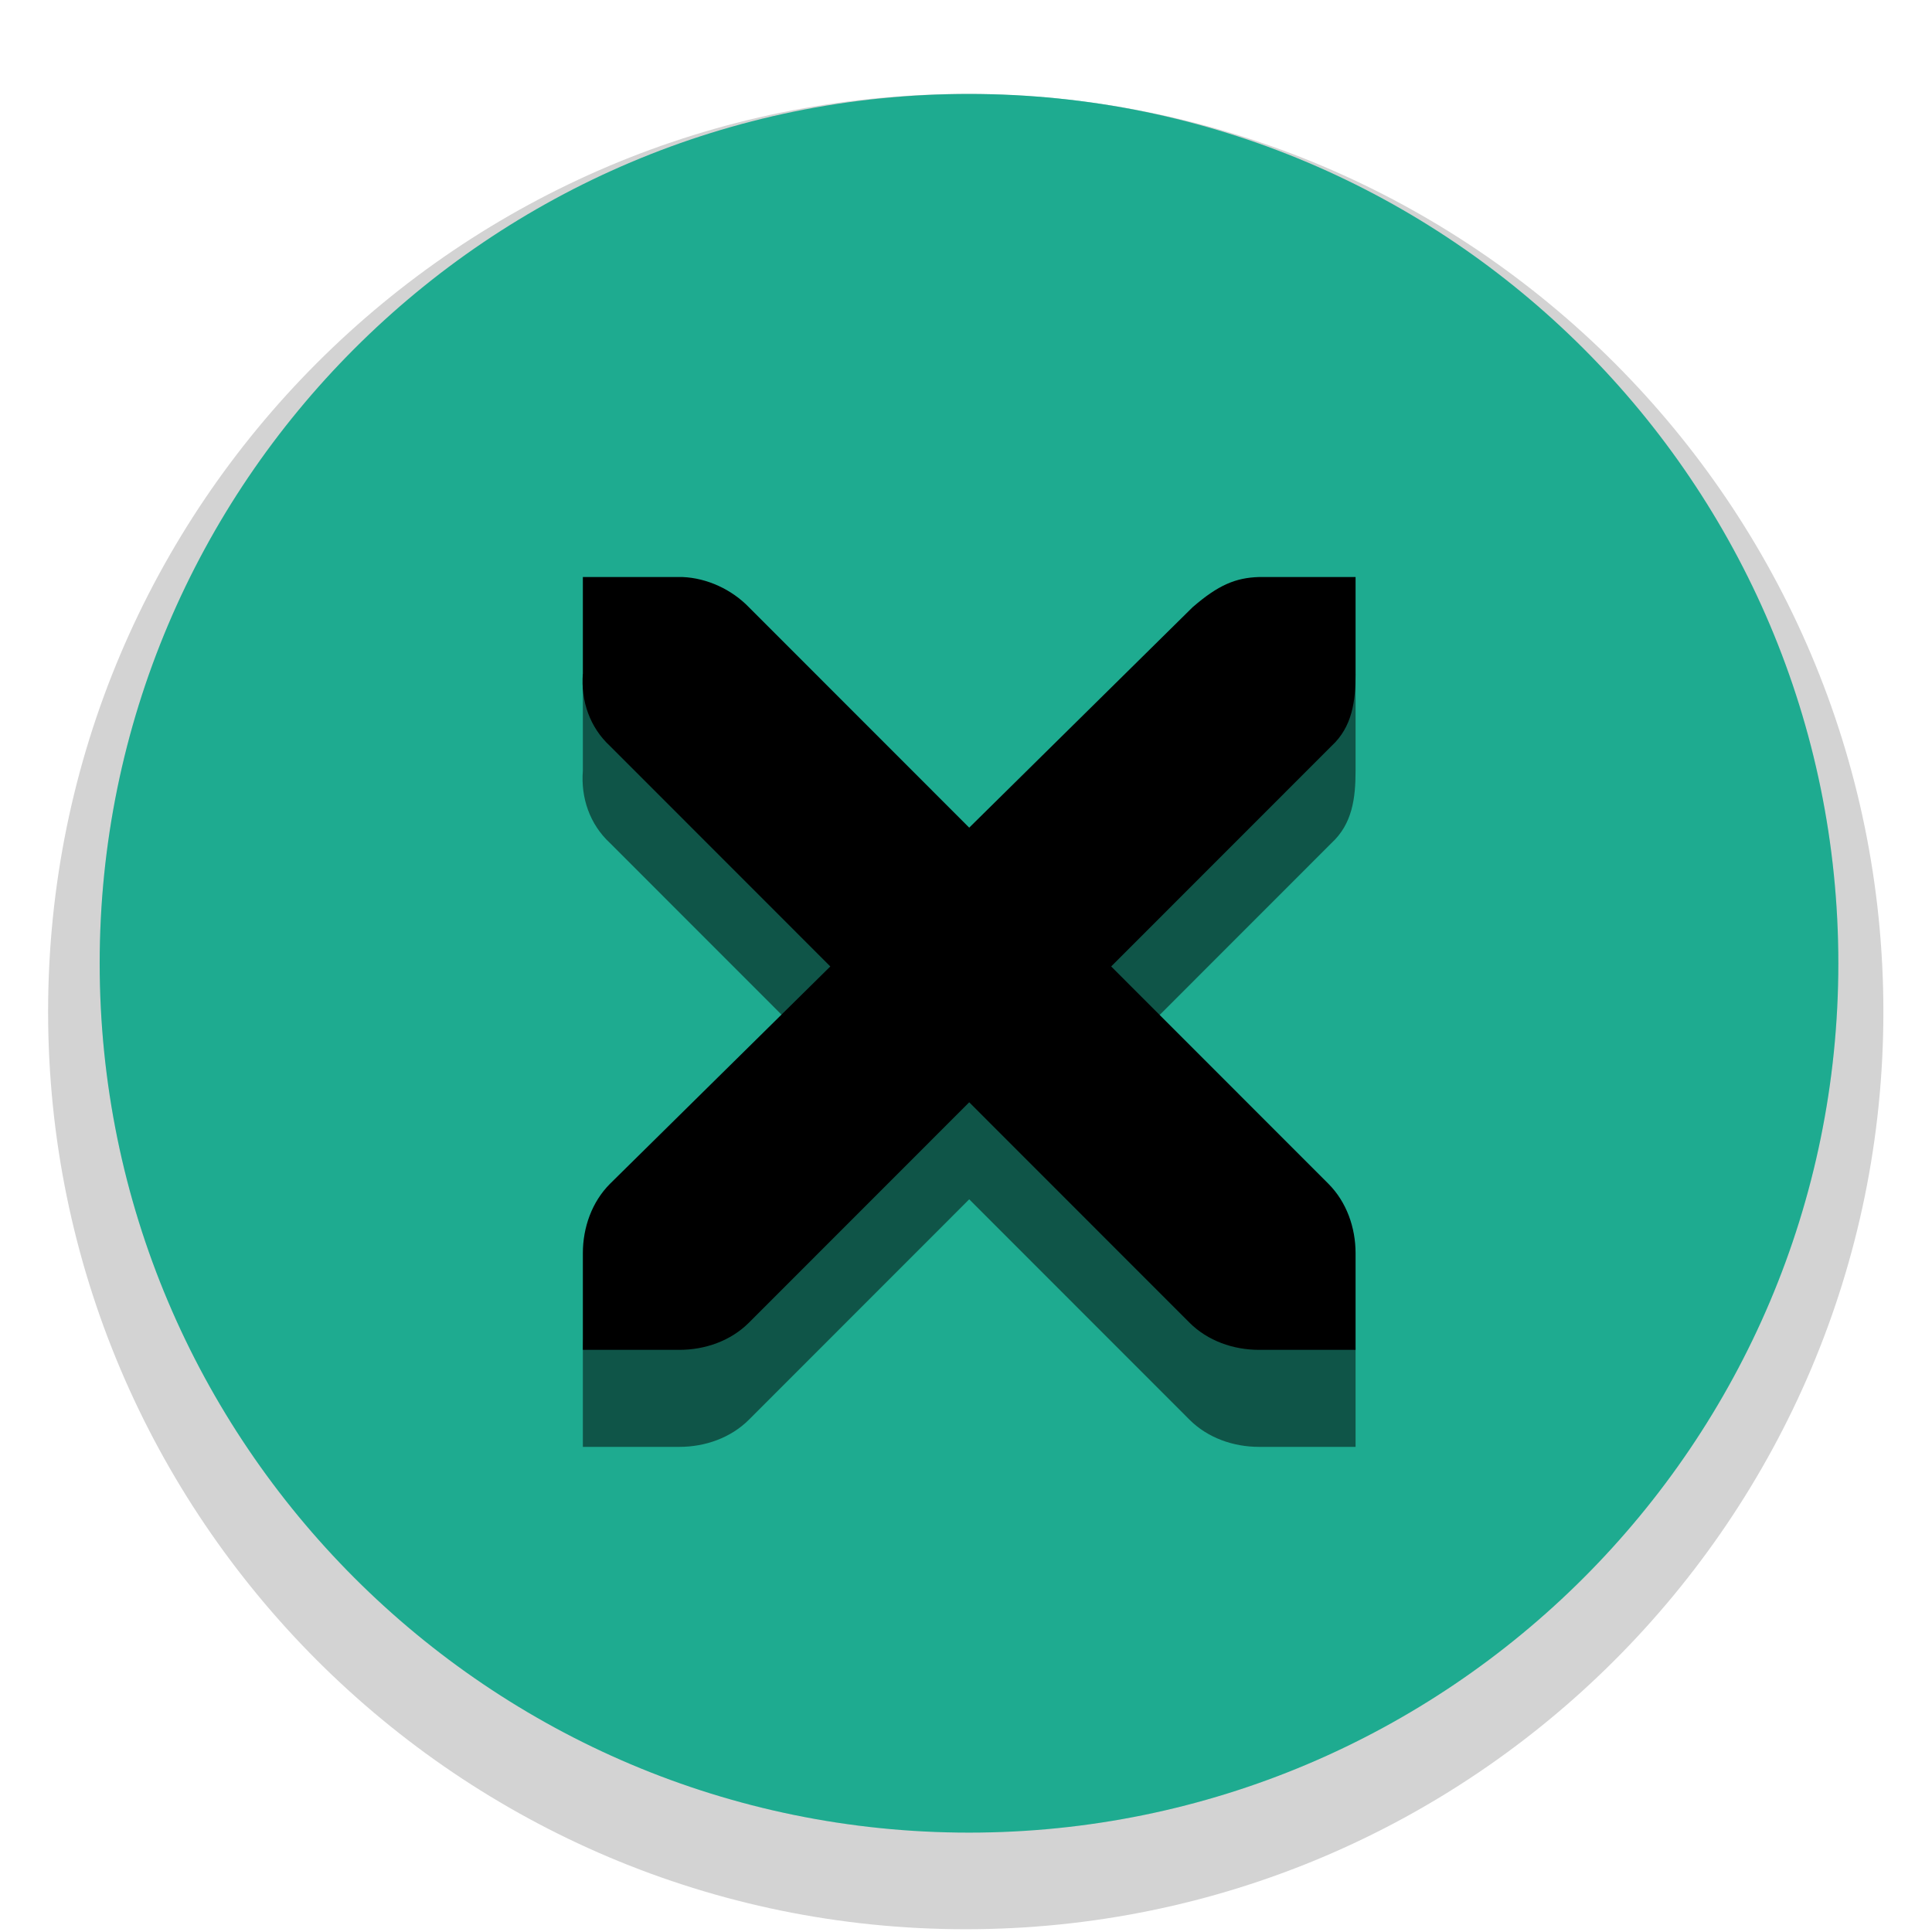
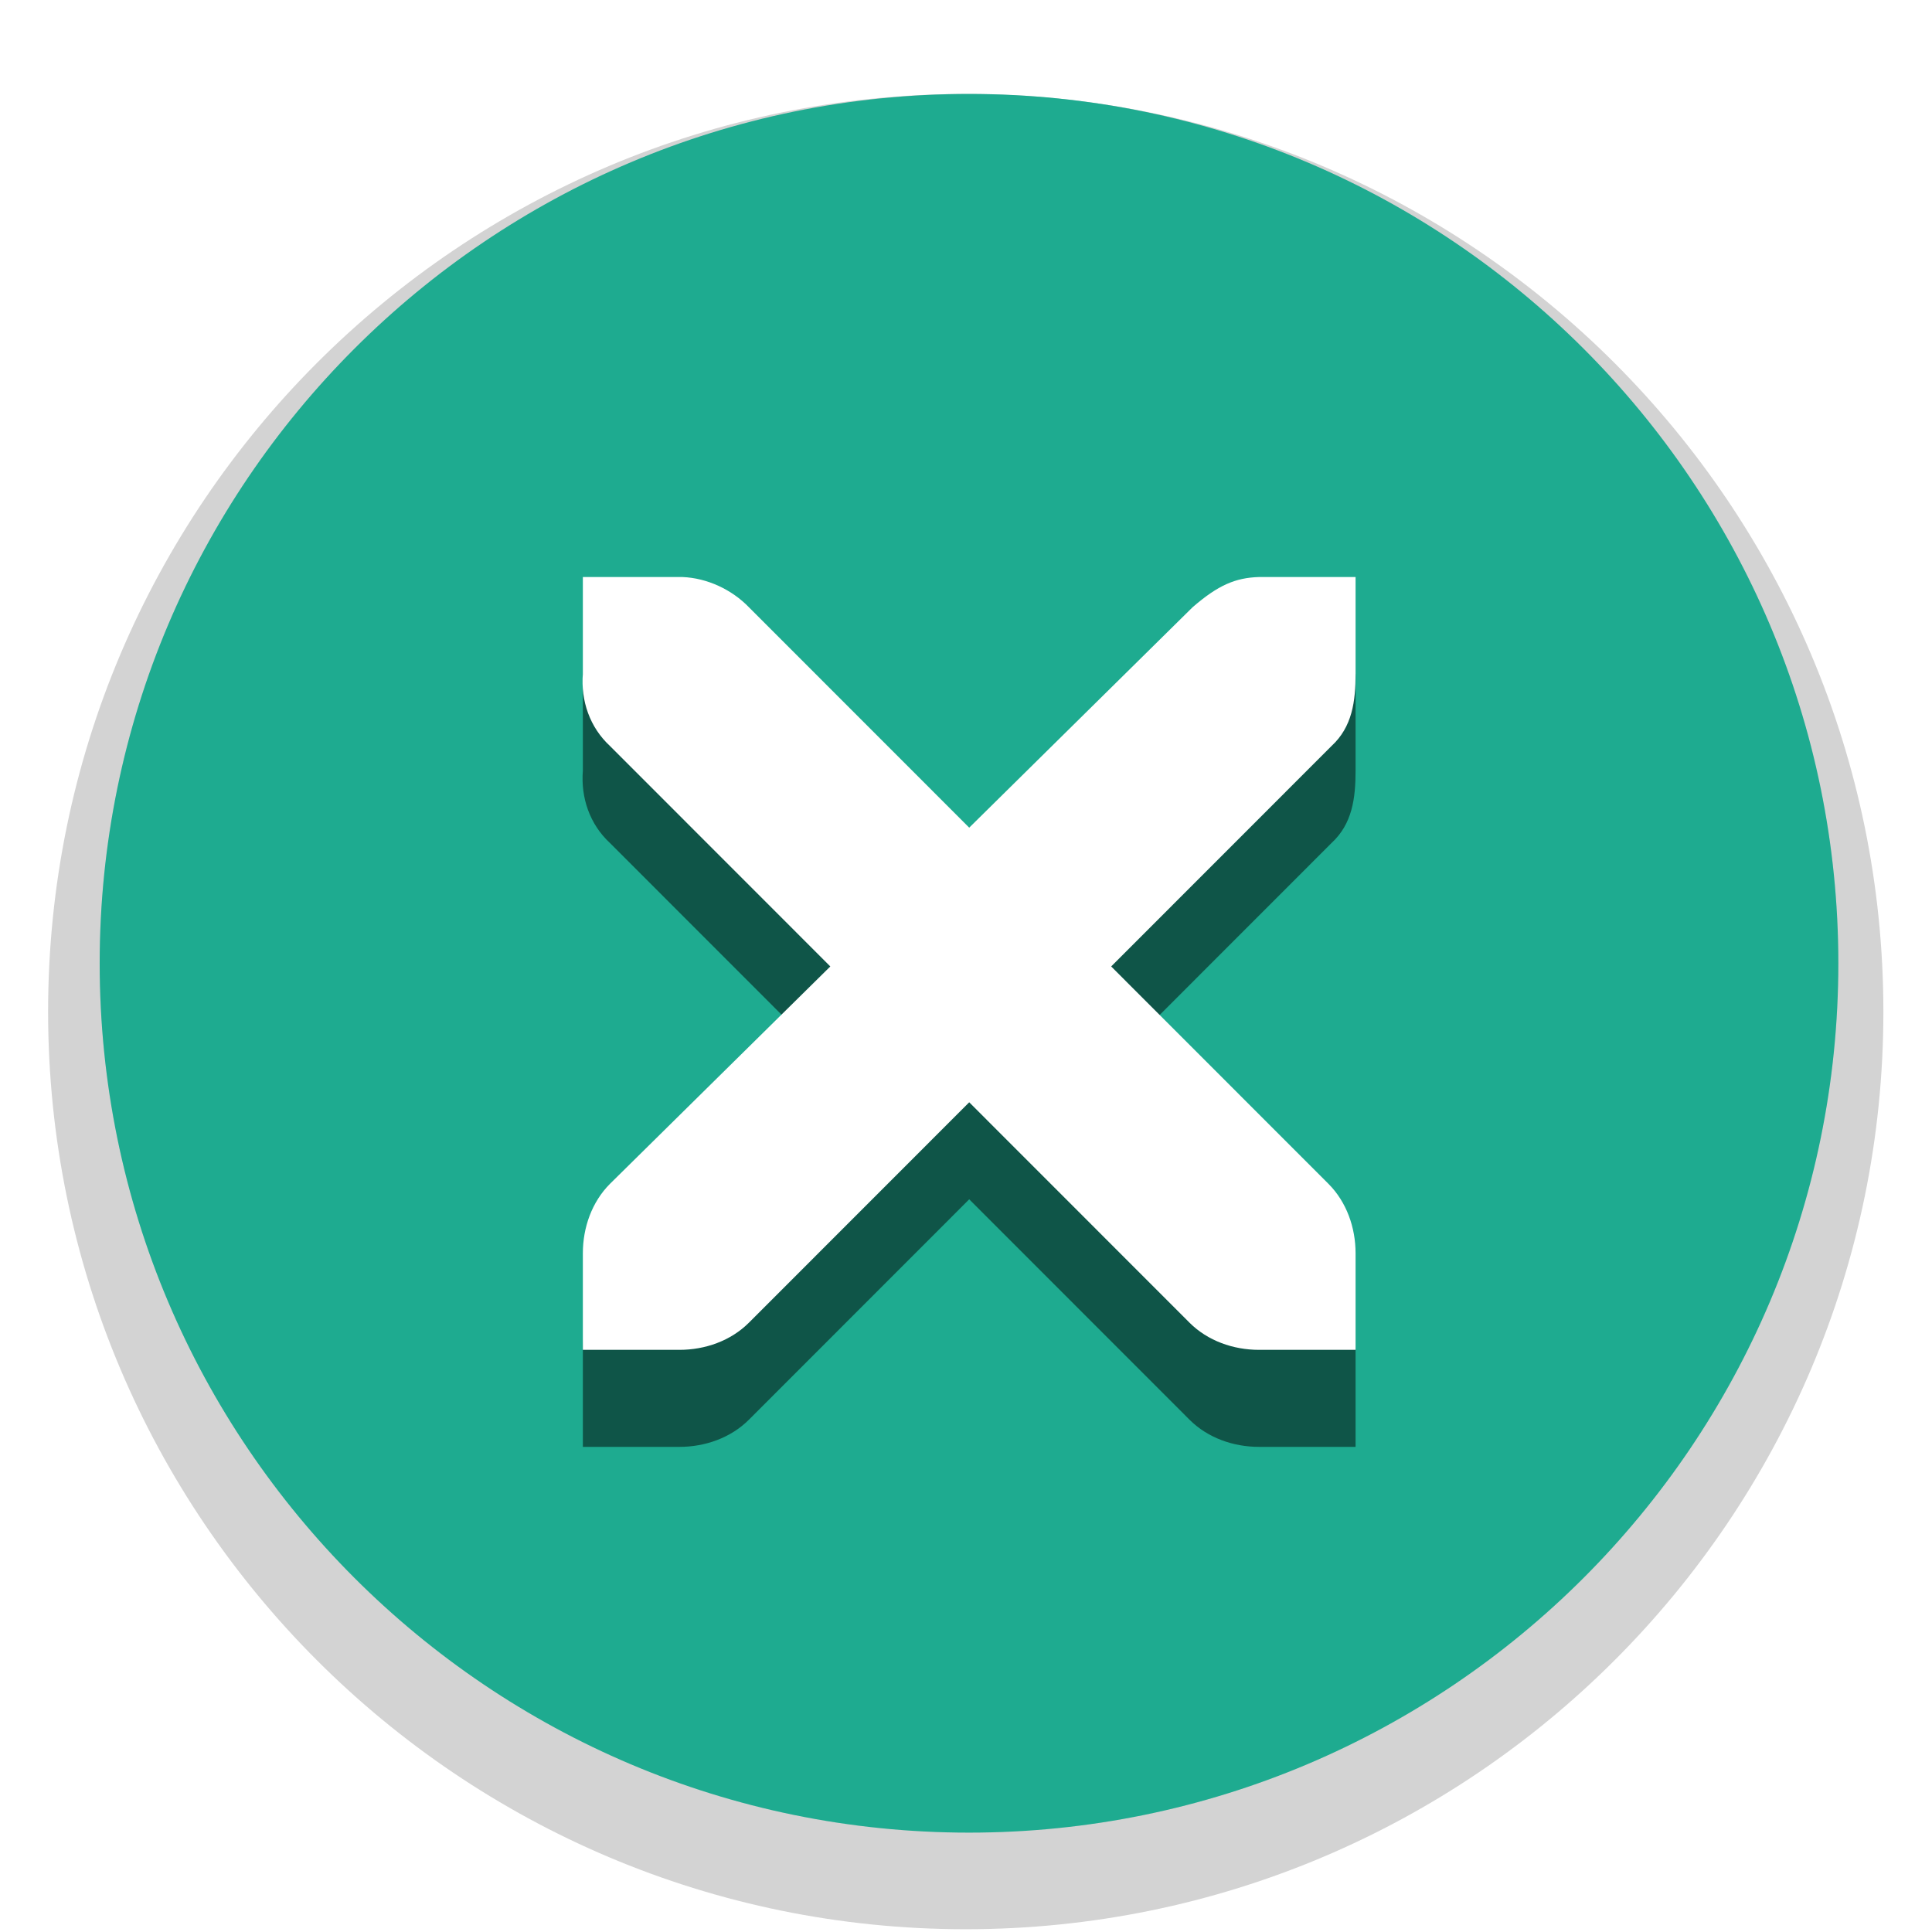
<svg xmlns="http://www.w3.org/2000/svg" xmlns:xlink="http://www.w3.org/1999/xlink" version="1.1" viewBox="0 0 20.001 20.001" id="svg209" width="20.001" height="20.001">
  <defs id="defs21">
    <linearGradient id="linearGradient1086">
      <stop stop-color="#fff" offset="0" id="stop2" />
      <stop stop-color="#fff" offset=".6" id="stop4" />
      <stop stop-color="#bababa" offset="1" id="stop6" />
    </linearGradient>
    <clipPath id="b">
      <rect x="109.41" y="196.63" width="16" height="16" opacity="0.3" id="rect9" />
    </clipPath>
    <clipPath id="a">
      <rect x="9.5" y="178.85" width="5" height="28" fill="#ffffff" opacity="0.539" id="rect12" />
    </clipPath>
    <radialGradient id="radialGradient1090-7-9" cx="19" cy="571.7" r="7.503" gradientTransform="matrix(1.433,-5.4148e-7,5.4109e-7,1.433,-8.2283,-213.91)" gradientUnits="userSpaceOnUse" xlink:href="#linearGradient1086" />
    <radialGradient id="radialGradient1090-7-93" cx="19" cy="571.7" r="7.503" gradientTransform="matrix(1.433,-5.4148e-7,5.4109e-7,1.433,-8.2283,-180.9)" gradientUnits="userSpaceOnUse" xlink:href="#linearGradient1086" />
    <radialGradient id="radialGradient1090-4-5" cx="19" cy="571.7" r="7.503" gradientTransform="matrix(1.4224,-5.3748e-7,5.371e-7,1.4224,57.973,-174.87)" gradientUnits="userSpaceOnUse" xlink:href="#linearGradient1086" />
    <radialGradient id="radialGradient1090-4-5-7" cx="19" cy="571.7" r="7.503" gradientTransform="matrix(1.4224,-5.3748e-7,5.371e-7,1.4224,57.973,-207.87)" gradientUnits="userSpaceOnUse" xlink:href="#linearGradient1086" />
    <radialGradient id="radialGradient1090-4-5-7-3" cx="19" cy="571.7" r="7.503" gradientTransform="matrix(1.4224,-5.3748e-7,5.371e-7,1.4224,57.973,-174.87)" gradientUnits="userSpaceOnUse" xlink:href="#linearGradient1086" />
    <radialGradient id="radialGradient1090-4-5-7-5" cx="19" cy="571.7" r="7.503" gradientTransform="matrix(1.4224,-5.3748e-7,5.371e-7,1.4224,57.973,-207.87)" gradientUnits="userSpaceOnUse" xlink:href="#linearGradient1086" />
  </defs>
  <g id="close-prelight" transform="matrix(1.0573,0,0,1.0573,-44.94582,-594.0969)">
    <rect x="42.51" y="561.9" width="18.917" height="18.917" fill="#ffffff" stroke-width="0.676" id="rect32" />
    <path d="m 51.966,562.82 c -4.959,0 -8.985,4.027 -8.985,8.986 0,4.959 4.027,8.984 8.985,8.984 4.959,0 8.985,-4.025 8.985,-8.984 0,-4.959 -4.027,-8.986 -8.985,-8.986 z" color="#000000" color-rendering="auto" dominant-baseline="auto" fill="#d3d3d3" image-rendering="auto" shape-rendering="auto" solid-color="#000000" stop-color="#000000" stroke-width="1.025" id="path34" />
    <path d="m 51.998,562.82 c -4.698,0 -8.512,3.814 -8.512,8.512 0,4.698 3.814,8.512 8.512,8.512 4.698,0 8.512,-3.814 8.512,-8.512 0,-4.698 -3.814,-8.512 -8.512,-8.512 z" color="#000000" color-rendering="auto" dominant-baseline="auto" fill="#06a284" image-rendering="auto" shape-rendering="auto" solid-color="#000000" stop-color="#000000" id="path36" />
    <path d="m 51.998,562.82 c -4.698,0 -8.512,3.814 -8.512,8.512 0,4.698 3.814,8.512 8.512,8.512 4.698,0 8.512,-3.814 8.512,-8.512 0,-4.698 -3.814,-8.512 -8.512,-8.512 z" color="#000000" color-rendering="auto" dominant-baseline="auto" fill="#ffffff" image-rendering="auto" opacity="0.1" shape-rendering="auto" solid-color="#000000" stop-color="#000000" id="path38" />
    <path d="m 48.217,568.5 h 0.946 c 0.01,-1.3e-4 0.02,-4.5e-4 0.03,0 0.241,0.01 0.482,0.122 0.65,0.296 l 2.157,2.158 2.187,-2.158 c 0.251,-0.218 0.422,-0.289 0.65,-0.296 h 0.946 v 0.946 c 0,0.271 -0.032,0.521 -0.236,0.709 l -2.157,2.158 2.127,2.128 c 0.178,0.178 0.266,0.429 0.266,0.68 v 0.946 h -0.946 c -0.251,-1e-5 -0.502,-0.088 -0.68,-0.266 l -2.157,-2.158 -2.157,2.158 c -0.178,0.178 -0.429,0.266 -0.68,0.266 h -0.946 v -0.946 c 0,-0.251 0.088,-0.502 0.266,-0.68 l 2.157,-2.128 -2.157,-2.158 c -0.199,-0.184 -0.287,-0.444 -0.266,-0.709 V 568.5 Z" color="#bebebe" enable-background="new" opacity="0.5" stroke-width="1.261" id="path40" />
-     <path d="m 48.217,567.55 h 0.946 c 0.01,-1.3e-4 0.02,-4.5e-4 0.03,0 0.241,0.01 0.482,0.122 0.65,0.296 l 2.157,2.158 2.187,-2.158 c 0.251,-0.218 0.422,-0.289 0.65,-0.296 h 0.946 v 0.946 c 0,0.271 -0.032,0.521 -0.236,0.709 l -2.157,2.158 2.127,2.128 c 0.178,0.178 0.266,0.429 0.266,0.68 v 0.946 h -0.946 c -0.251,-10e-6 -0.502,-0.088 -0.68,-0.266 l -2.157,-2.158 -2.157,2.158 c -0.178,0.178 -0.429,0.266 -0.68,0.266 h -0.946 v -0.946 c 0,-0.251 0.088,-0.502 0.266,-0.68 l 2.157,-2.128 -2.157,-2.158 c -0.199,-0.184 -0.287,-0.444 -0.266,-0.709 V 567.55 Z" color="#bebebe" enable-background="new" stroke-width="1.261" id="path42" />
+     <path d="m 48.217,567.55 h 0.946 c 0.01,-1.3e-4 0.02,-4.5e-4 0.03,0 0.241,0.01 0.482,0.122 0.65,0.296 l 2.157,2.158 2.187,-2.158 c 0.251,-0.218 0.422,-0.289 0.65,-0.296 h 0.946 v 0.946 c 0,0.271 -0.032,0.521 -0.236,0.709 l -2.157,2.158 2.127,2.128 c 0.178,0.178 0.266,0.429 0.266,0.68 v 0.946 h -0.946 c -0.251,-10e-6 -0.502,-0.088 -0.68,-0.266 l -2.157,-2.158 -2.157,2.158 c -0.178,0.178 -0.429,0.266 -0.68,0.266 h -0.946 v -0.946 c 0,-0.251 0.088,-0.502 0.266,-0.68 l 2.157,-2.128 -2.157,-2.158 c -0.199,-0.184 -0.287,-0.444 -0.266,-0.709 V 567.55 Z" color="#bebebe" enable-background="new" fill="#ffffff" stroke-width="1.261" id="path42" />
  </g>
</svg>
